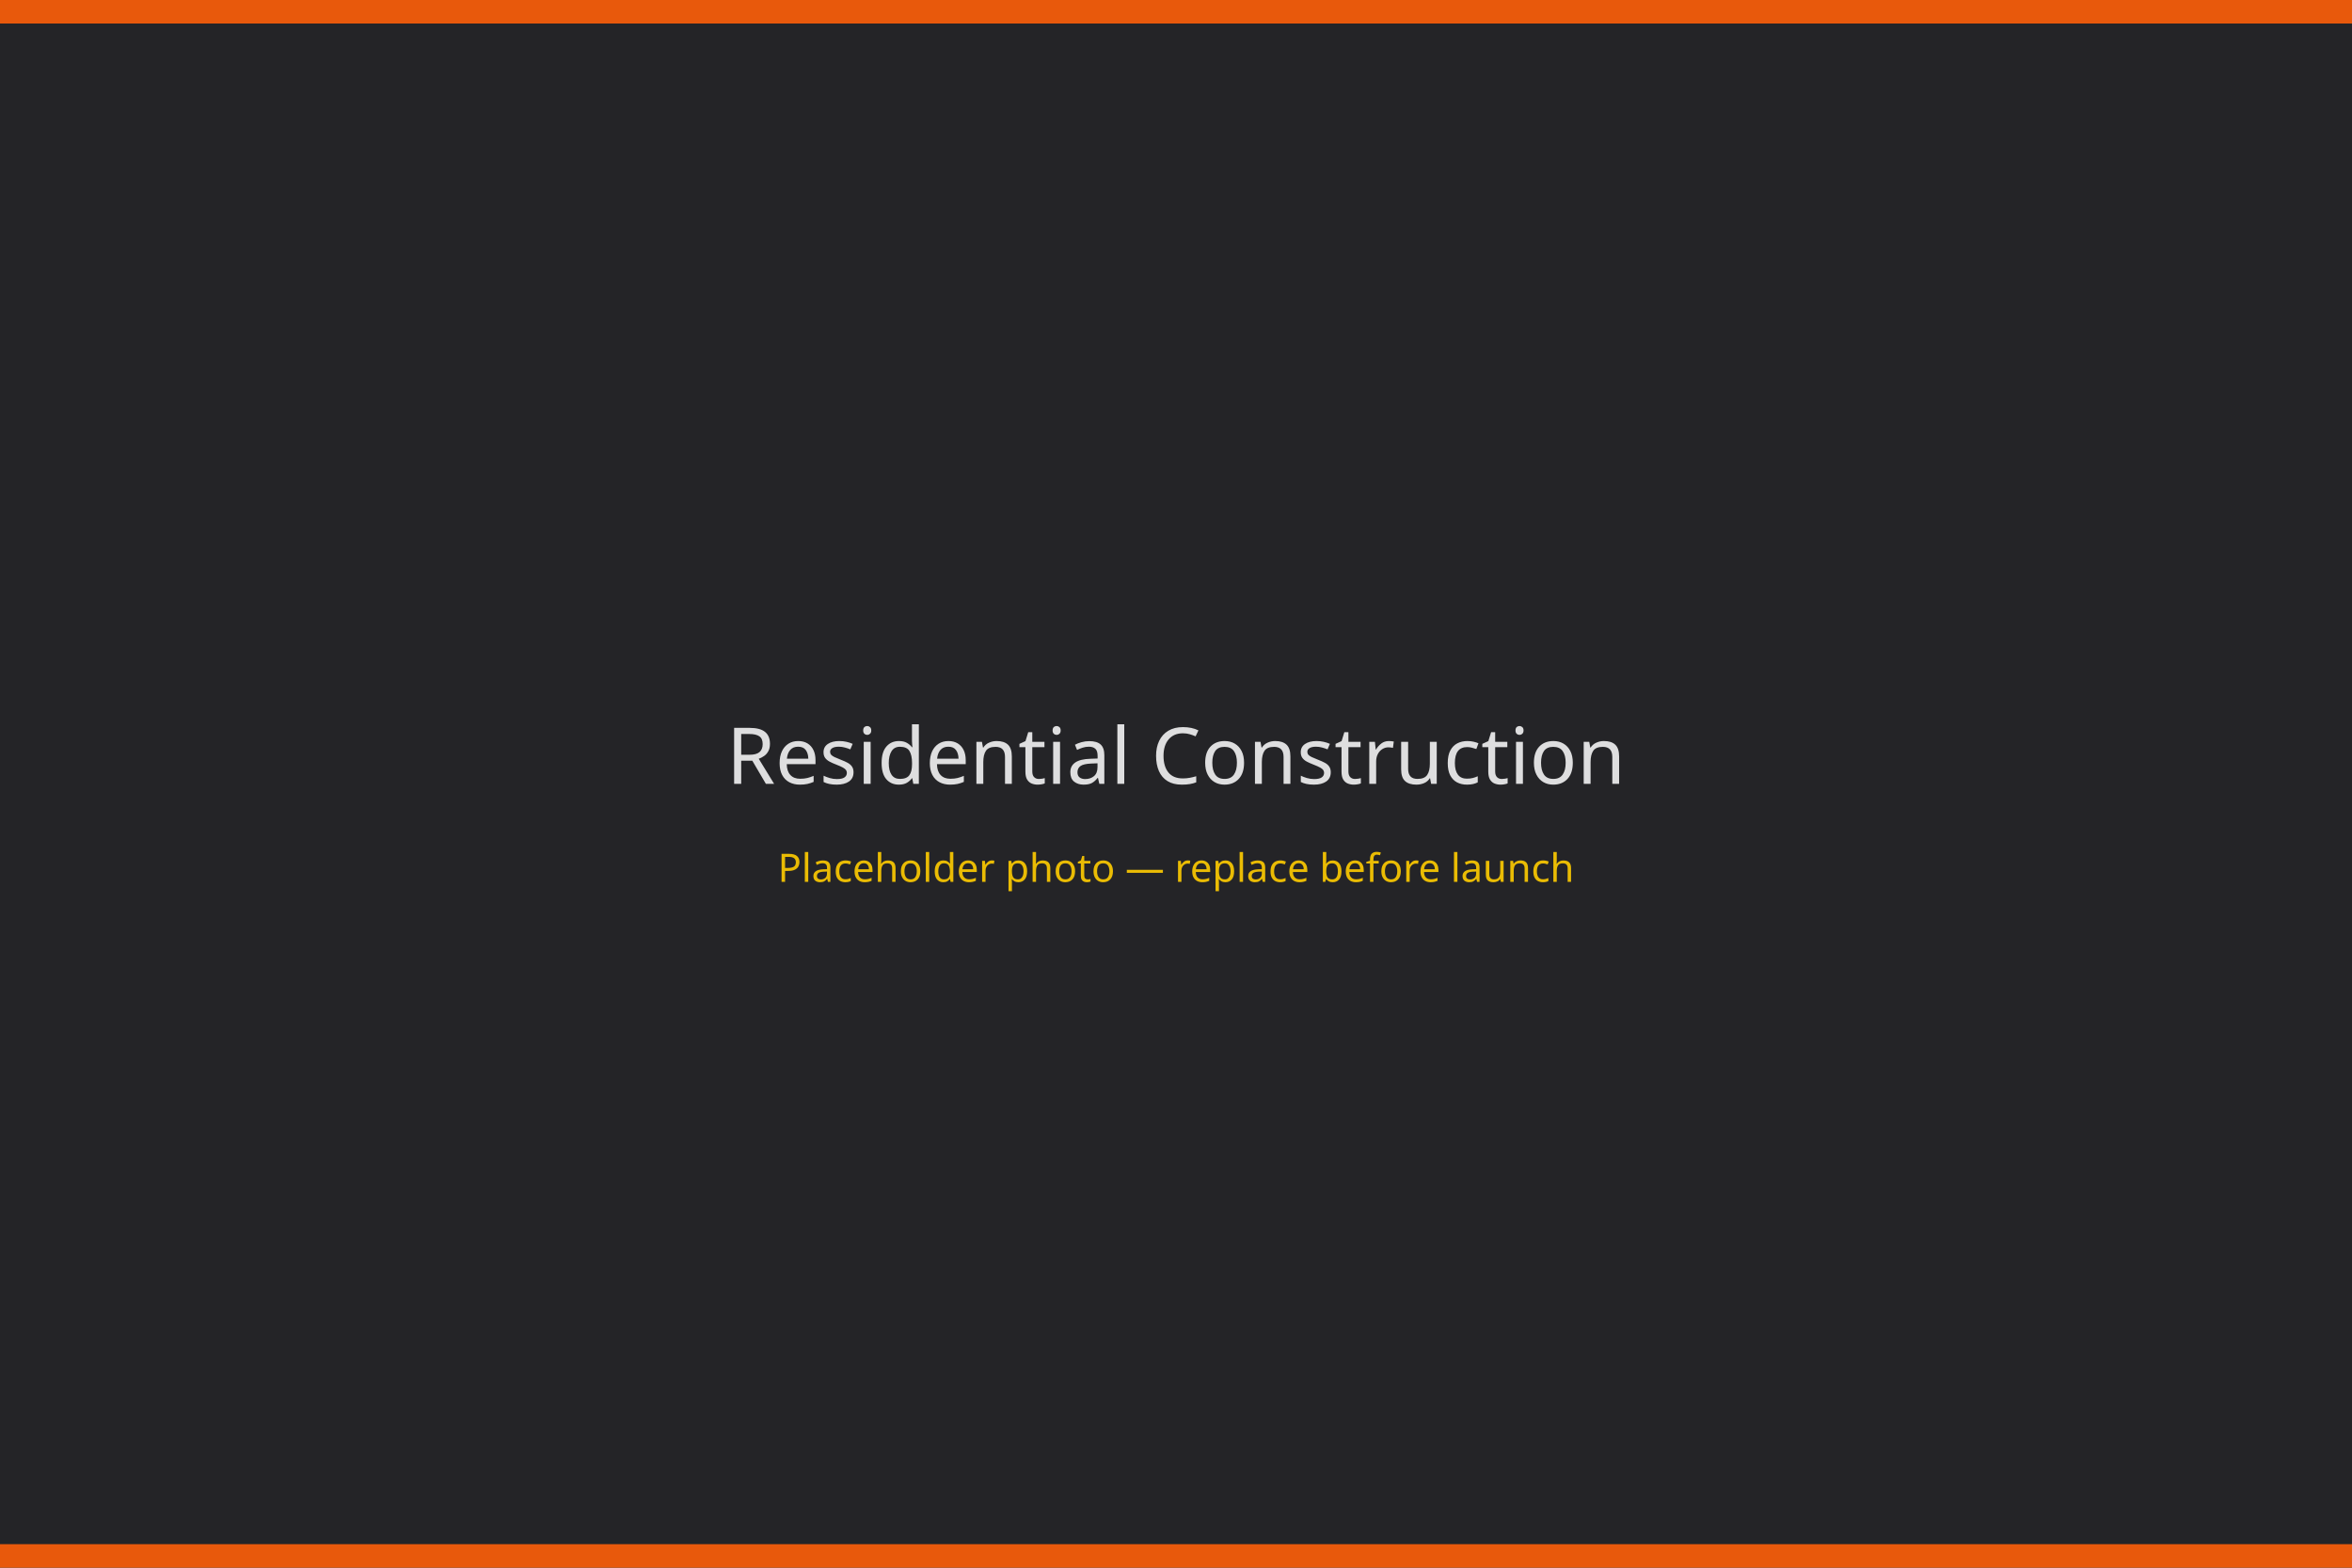
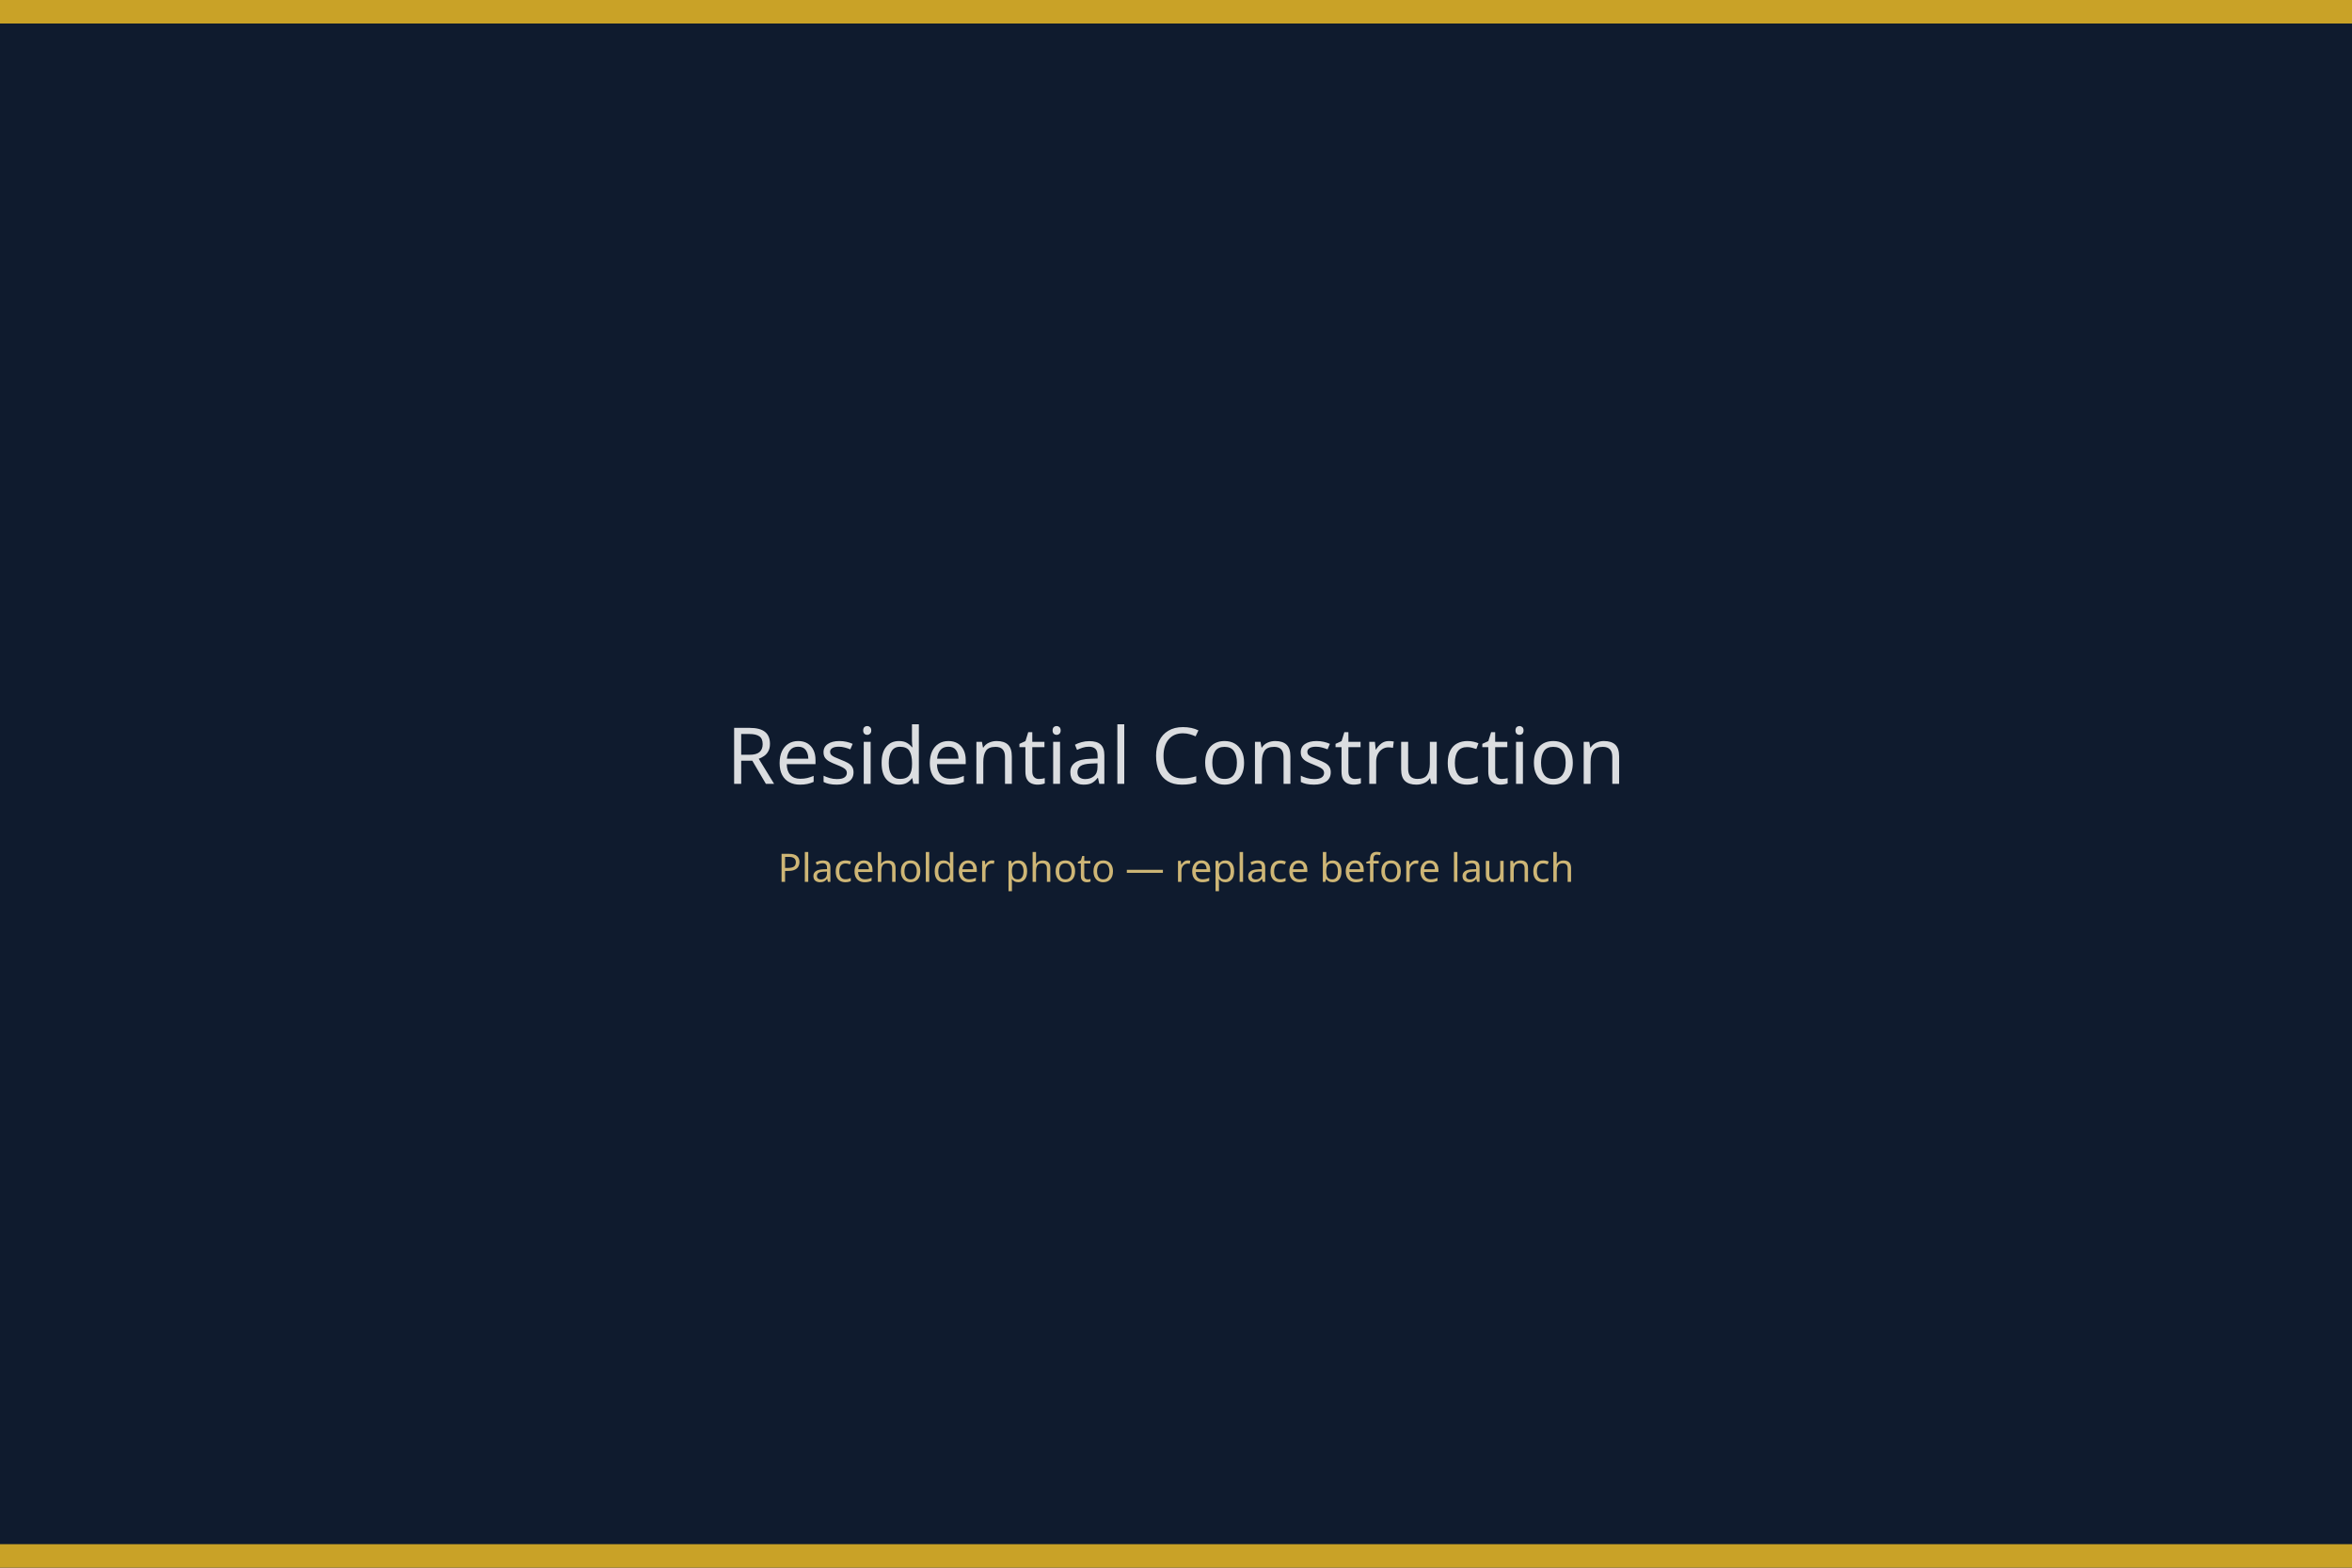
<svg xmlns="http://www.w3.org/2000/svg" width="1200" height="800" viewBox="0 0 1200 800">
-   <rect width="1200" height="800" fill="#242427" />
-   <rect x="0" y="0" width="1200" height="12" fill="#e8590c" />
-   <rect x="0" y="788" width="1200" height="12" fill="#e8590c" />
+   <rect width="1200" height="800" fill="#0F1B2E" />
+   <rect x="0" y="0" width="1200" height="12" fill="#C9A227" />
+   <rect x="0" y="788" width="1200" height="12" fill="#C9A227" />
  <text x="600" y="400" font-family="system-ui, sans-serif" font-size="40" fill="#ffffff" text-anchor="middle" opacity="0.85">Residential Construction</text>
-   <text x="600" y="450" font-family="system-ui, sans-serif" font-size="20" fill="#ffcc00" text-anchor="middle" opacity="0.9">Placeholder photo — replace before launch</text>
+   <text x="600" y="450" font-family="system-ui, sans-serif" font-size="20" fill="#E3C77D" text-anchor="middle" opacity="0.9">Placeholder photo — replace before launch</text>
</svg>
